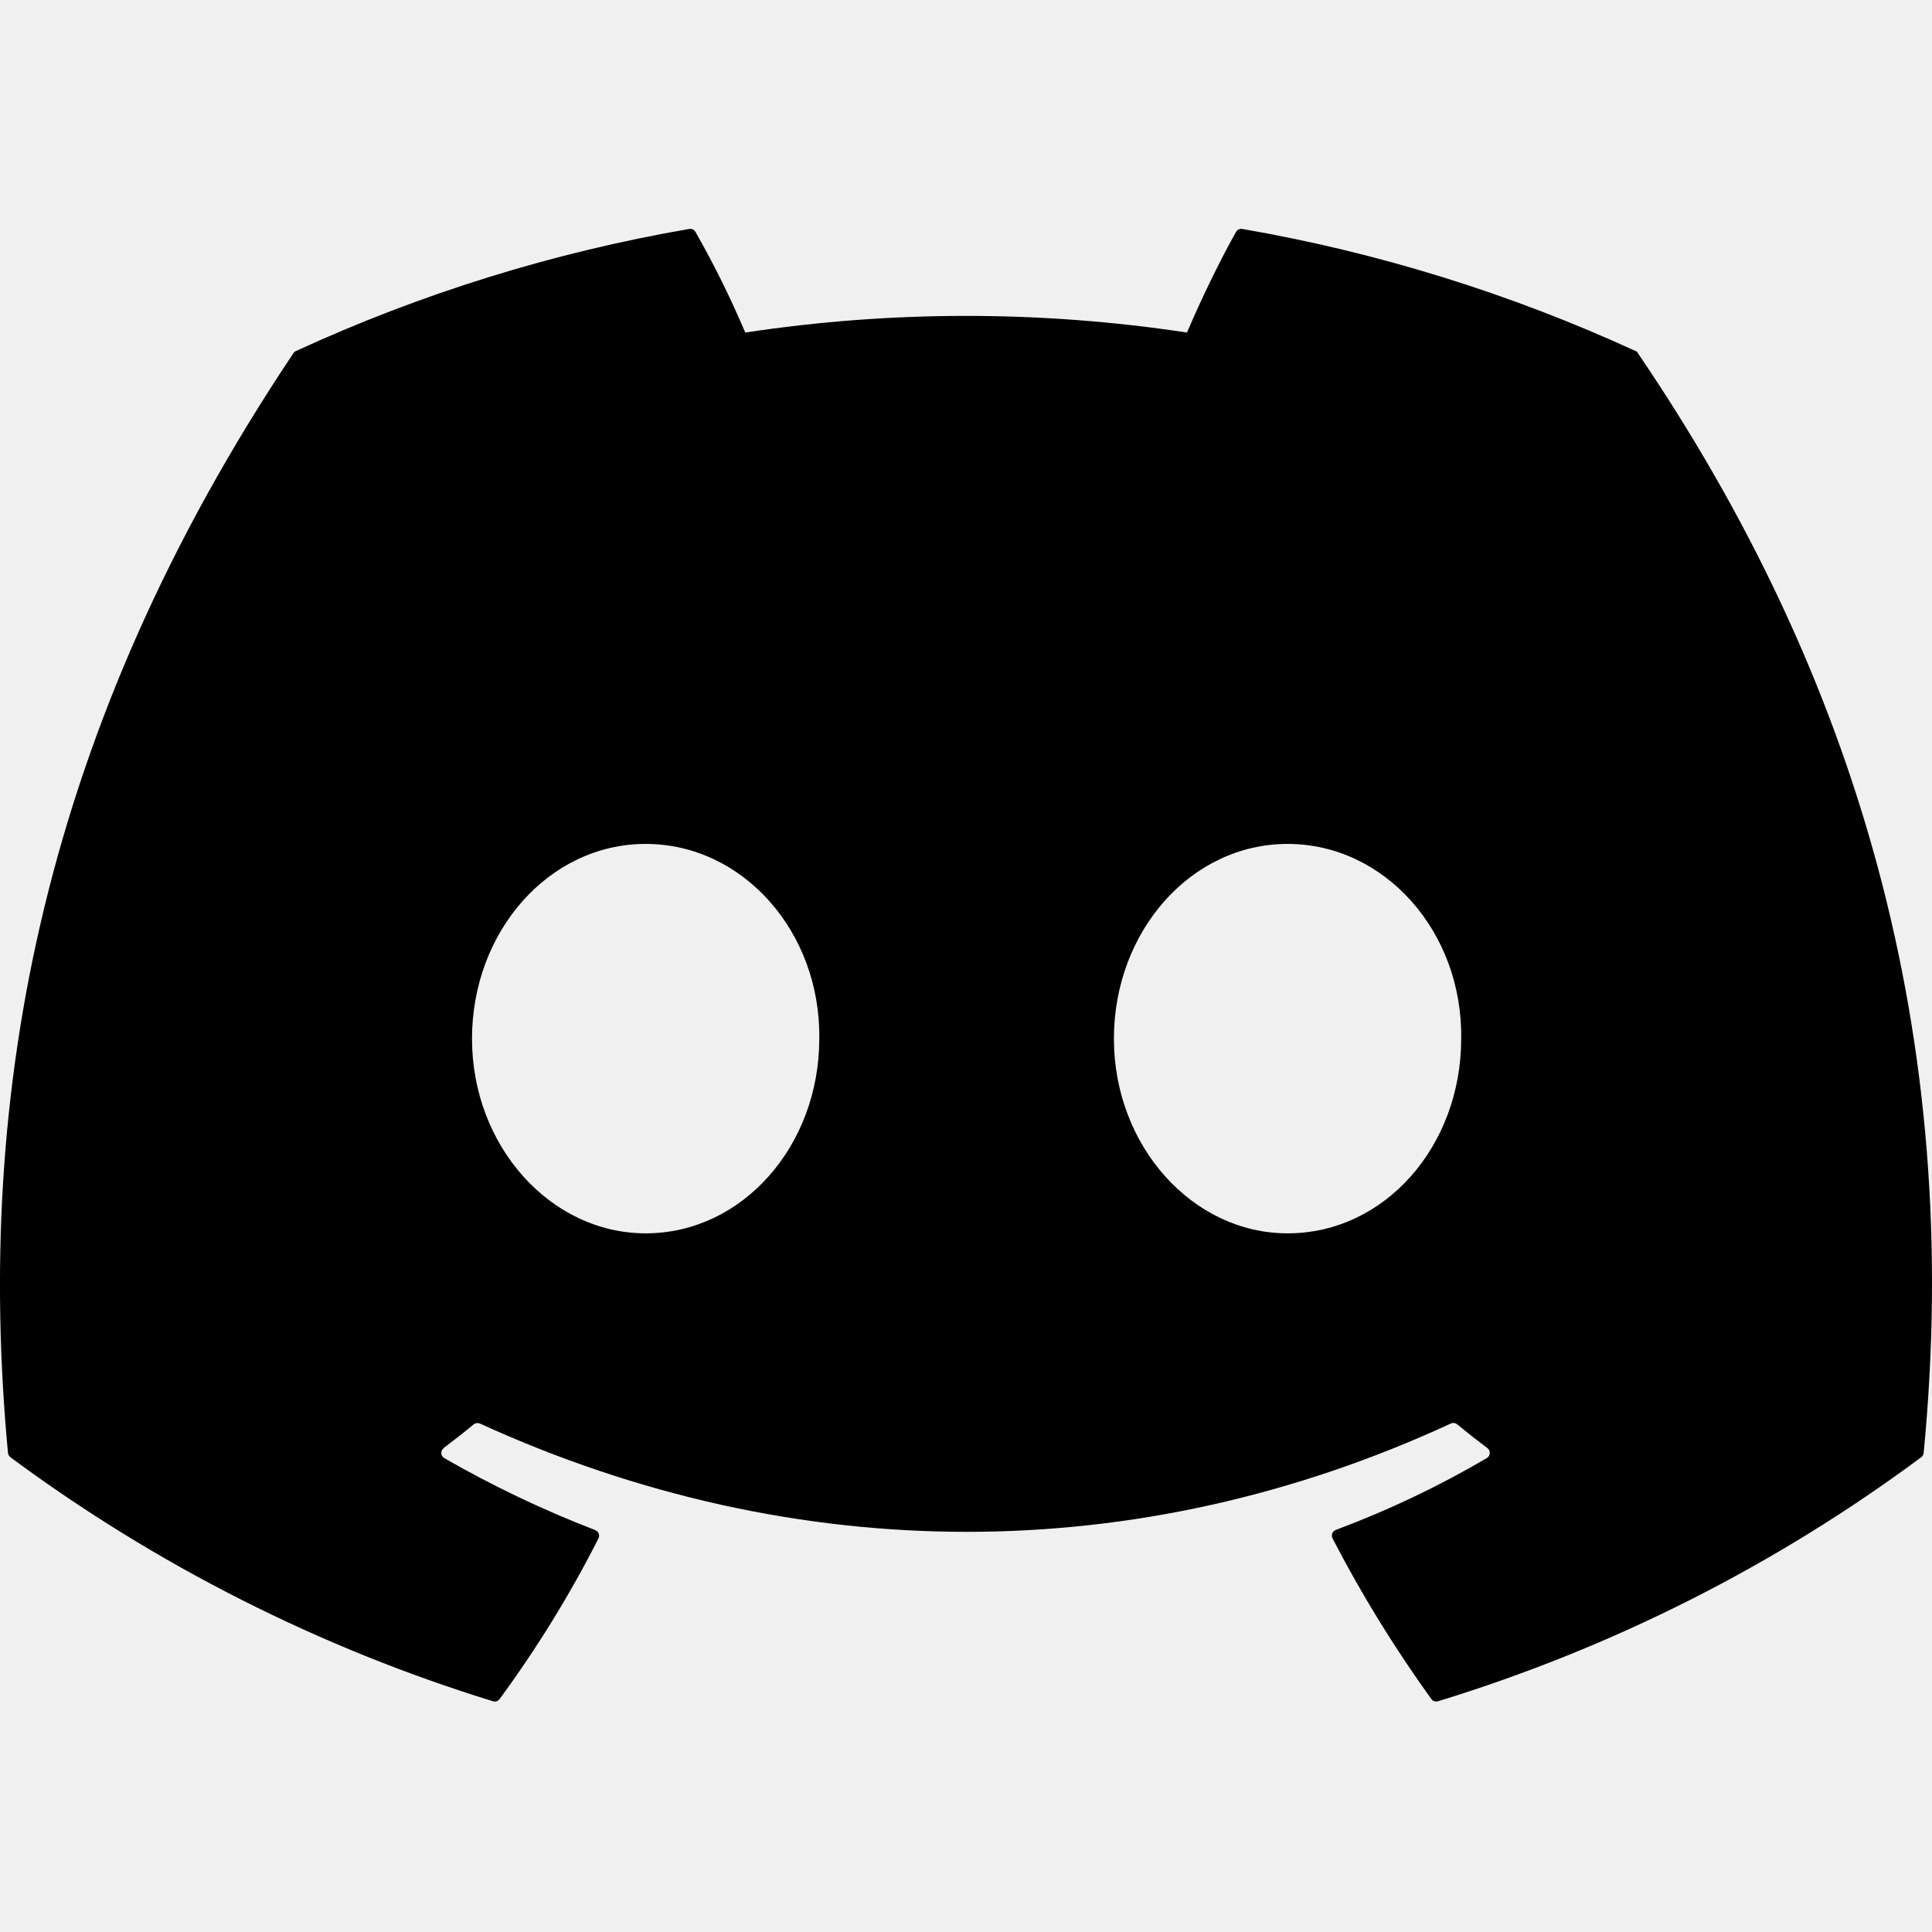
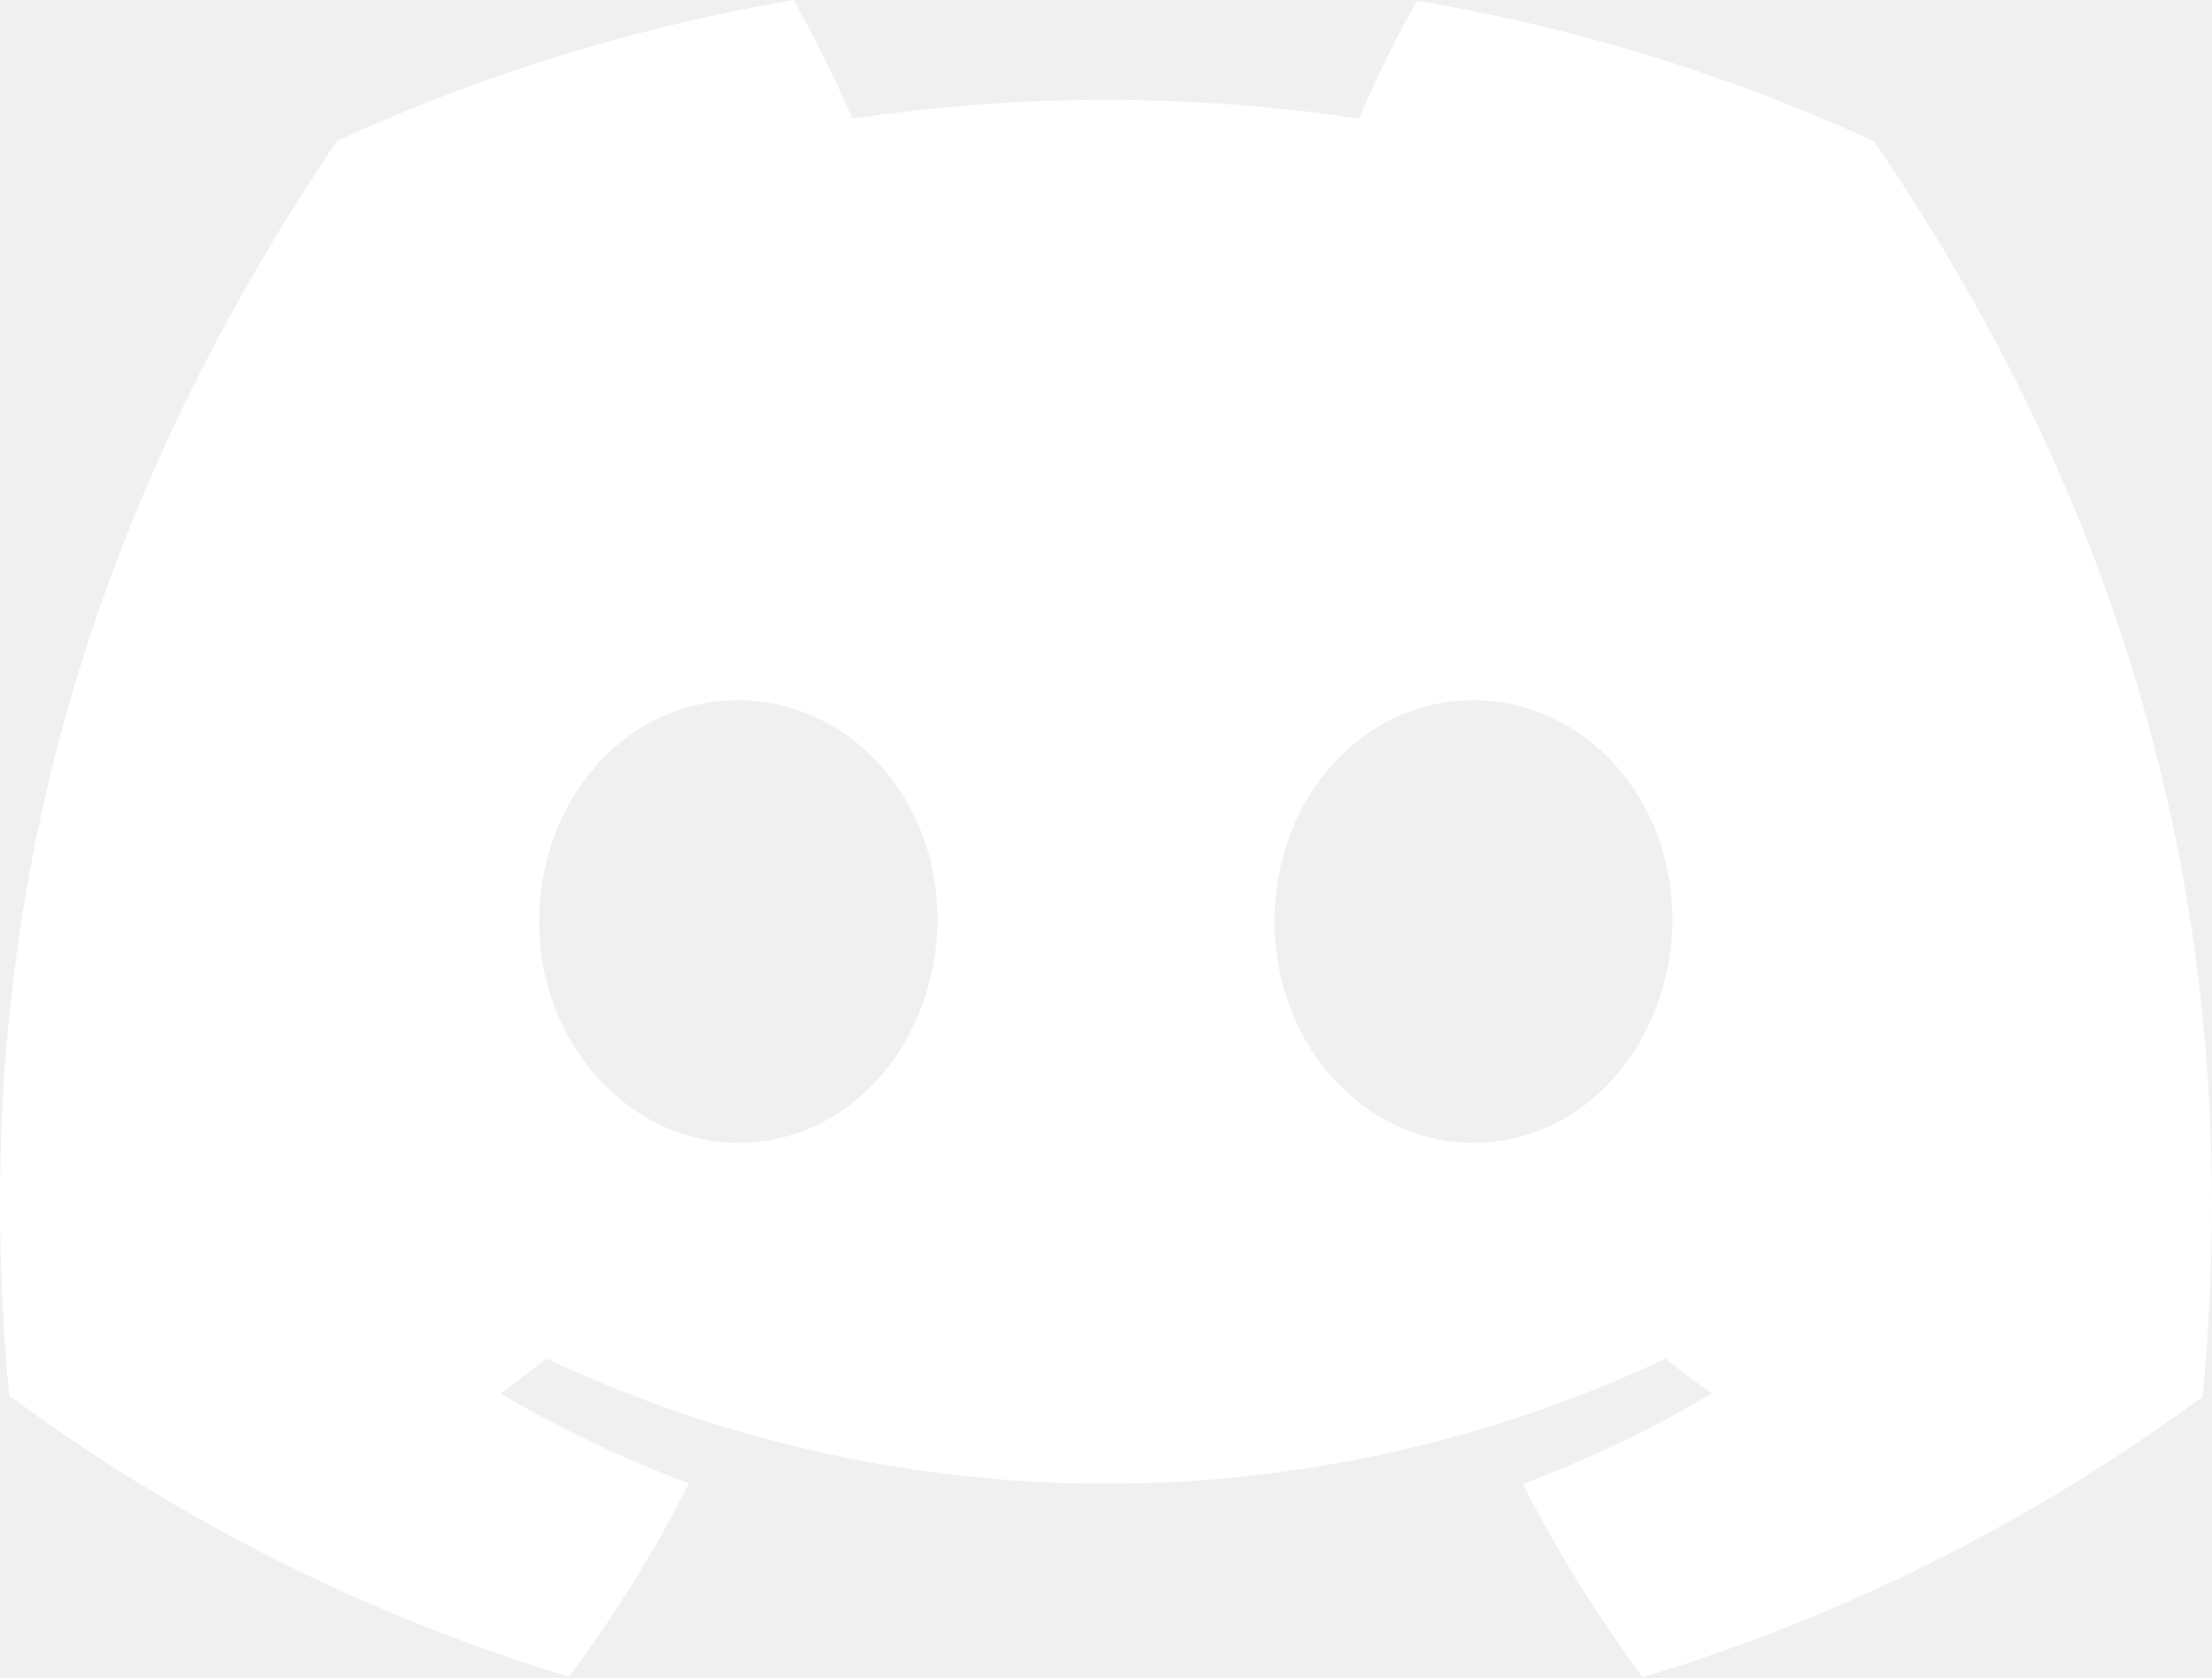
- <svg xmlns="http://www.w3.org/2000/svg" width="16" height="16" fill="currentColor" class="bi bi-discord" viewBox="0 0 16 16">
-   <path d="M13.545 2.907a13.2 13.2 0 0 0-3.257-1.011.05.05 0 0 0-.052.025c-.141.25-.297.577-.406.833a12.2 12.2 0 0 0-3.658 0 8 8 0 0 0-.412-.833.05.05 0 0 0-.052-.025c-1.125.194-2.22.534-3.257 1.011a.04.04 0 0 0-.021.018C.356 6.024-.213 9.047.066 12.032q.003.022.021.037a13.3 13.3 0 0 0 3.995 2.02.05.05 0 0 0 .056-.019q.463-.63.818-1.329a.05.05 0 0 0-.01-.059l-.018-.011a9 9 0 0 1-1.248-.595.05.05 0 0 1-.02-.066l.015-.019q.127-.095.248-.195a.05.05 0 0 1 .051-.007c2.619 1.196 5.454 1.196 8.041 0a.05.05 0 0 1 .053.007q.121.1.248.195a.05.05 0 0 1-.004.085 8 8 0 0 1-1.249.594.05.05 0 0 0-.03.03.05.05 0 0 0 .003.041c.24.465.515.909.817 1.329a.05.05 0 0 0 .056.019 13.2 13.2 0 0 0 4.001-2.02.05.05 0 0 0 .021-.037c.334-3.451-.559-6.449-2.366-9.106a.03.03 0 0 0-.02-.019m-8.198 7.307c-.789 0-1.438-.724-1.438-1.612s.637-1.613 1.438-1.613c.807 0 1.45.73 1.438 1.613 0 .888-.637 1.612-1.438 1.612m5.316 0c-.788 0-1.438-.724-1.438-1.612s.637-1.613 1.438-1.613c.807 0 1.451.73 1.438 1.613 0 .888-.631 1.612-1.438 1.612" />
+ <svg xmlns="http://www.w3.org/2000/svg" id="Discord-Logo" viewBox="0 0 126.644 96">
+   <defs>
+     <style>.cls-1{fill:#fff;}</style>
+   </defs>
+   <path id="Discord-Symbol-White" class="cls-1" d="M81.15,0c-1.238,2.197-2.349,4.47-3.359,6.794-9.598-1.44-19.372-1.44-28.994,0-.985-2.324-2.122-4.597-3.359-6.794-9.017,1.541-17.806,4.243-26.14,8.057C2.779,32.53-1.691,56.373.531,79.886c9.673,7.148,20.508,12.603,32.05,16.088,2.601-3.485,4.9-7.198,6.87-11.062-3.738-1.389-7.35-3.132-10.81-5.152.909-.657,1.793-1.339,2.652-1.995,20.281,9.547,43.77,9.547,64.076,0,.859.707,1.743,1.389,2.652,1.995-3.46,2.046-7.072,3.763-10.835,5.178,1.97,3.864,4.268,7.577,6.87,11.062,11.542-3.485,22.377-8.916,32.051-16.063,2.626-27.277-4.496-50.917-18.817-71.855C98.981,4.268,90.192,1.566,81.175.051l-.025-.051ZM42.28,65.414c-6.238,0-11.416-5.657-11.416-12.653s4.976-12.679,11.391-12.679,11.517,5.708,11.416,12.679c-.101,6.971-5.026,12.653-11.391,12.653ZM84.358,65.414c-6.264,0-11.391-5.657-11.391-12.653s4.976-12.679,11.391-12.679,11.492,5.708,11.391,12.679c-.101,6.971-5.026,12.653-11.391,12.653Z" />
</svg>
